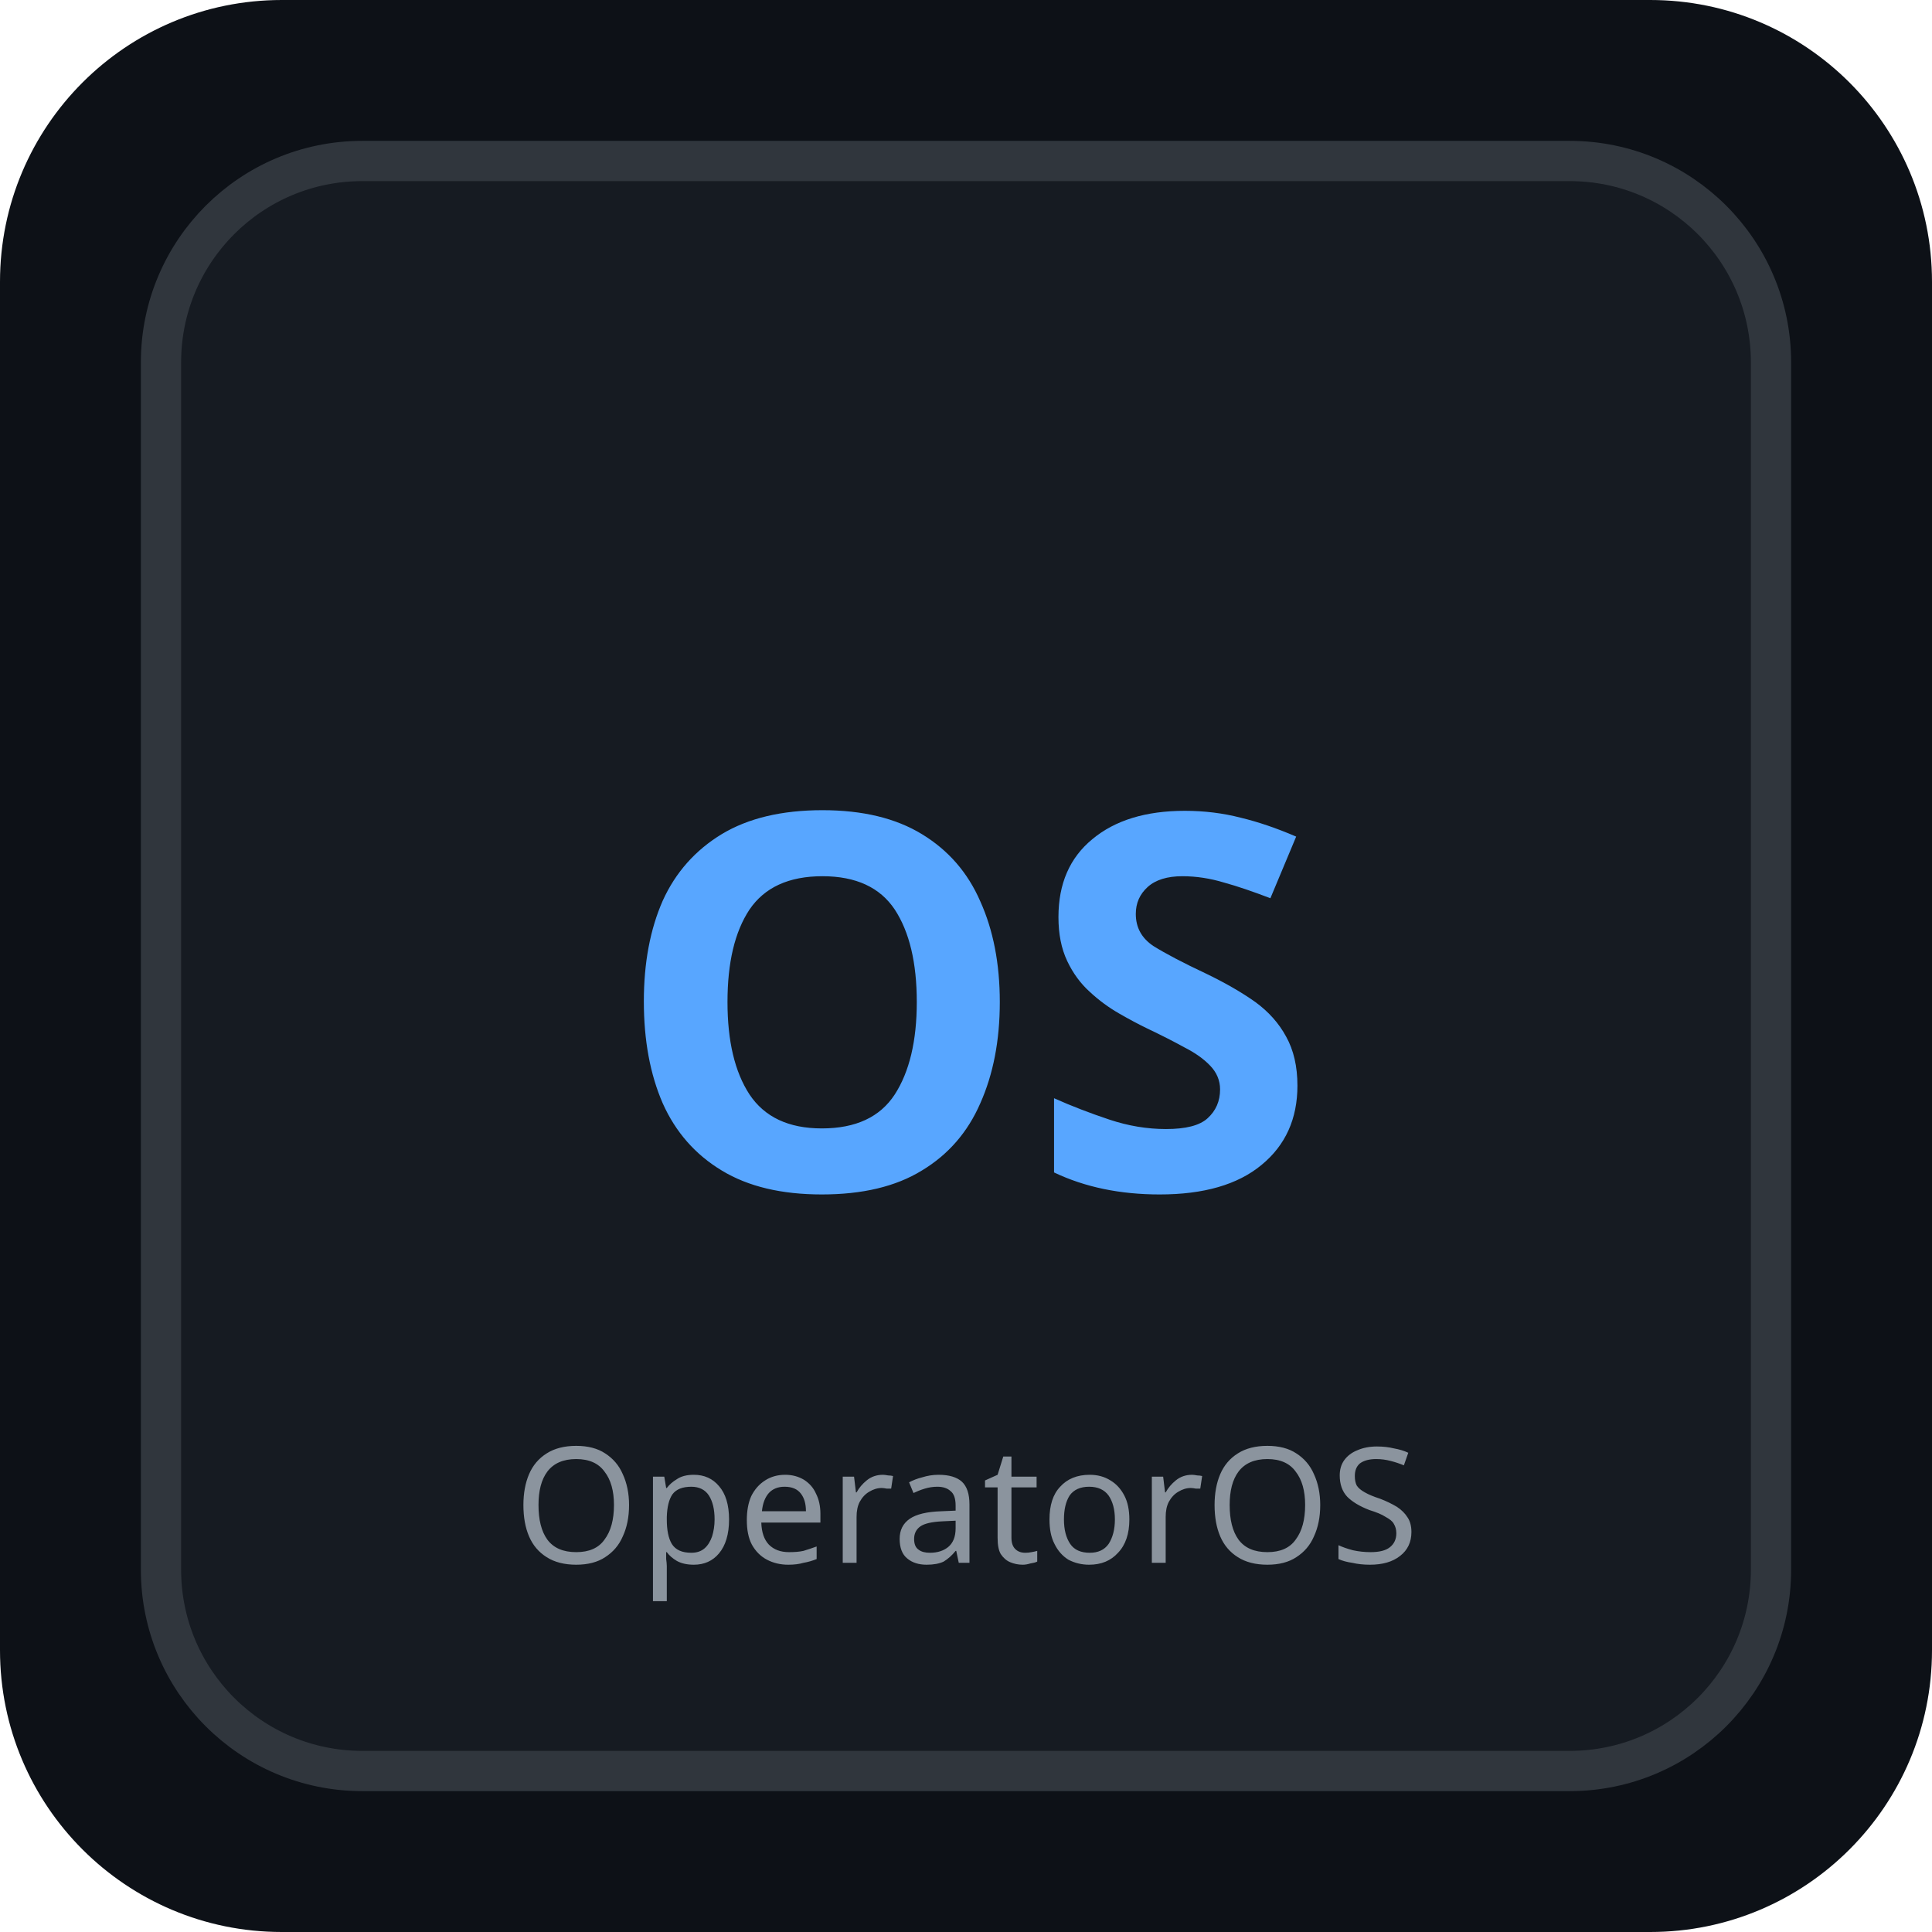
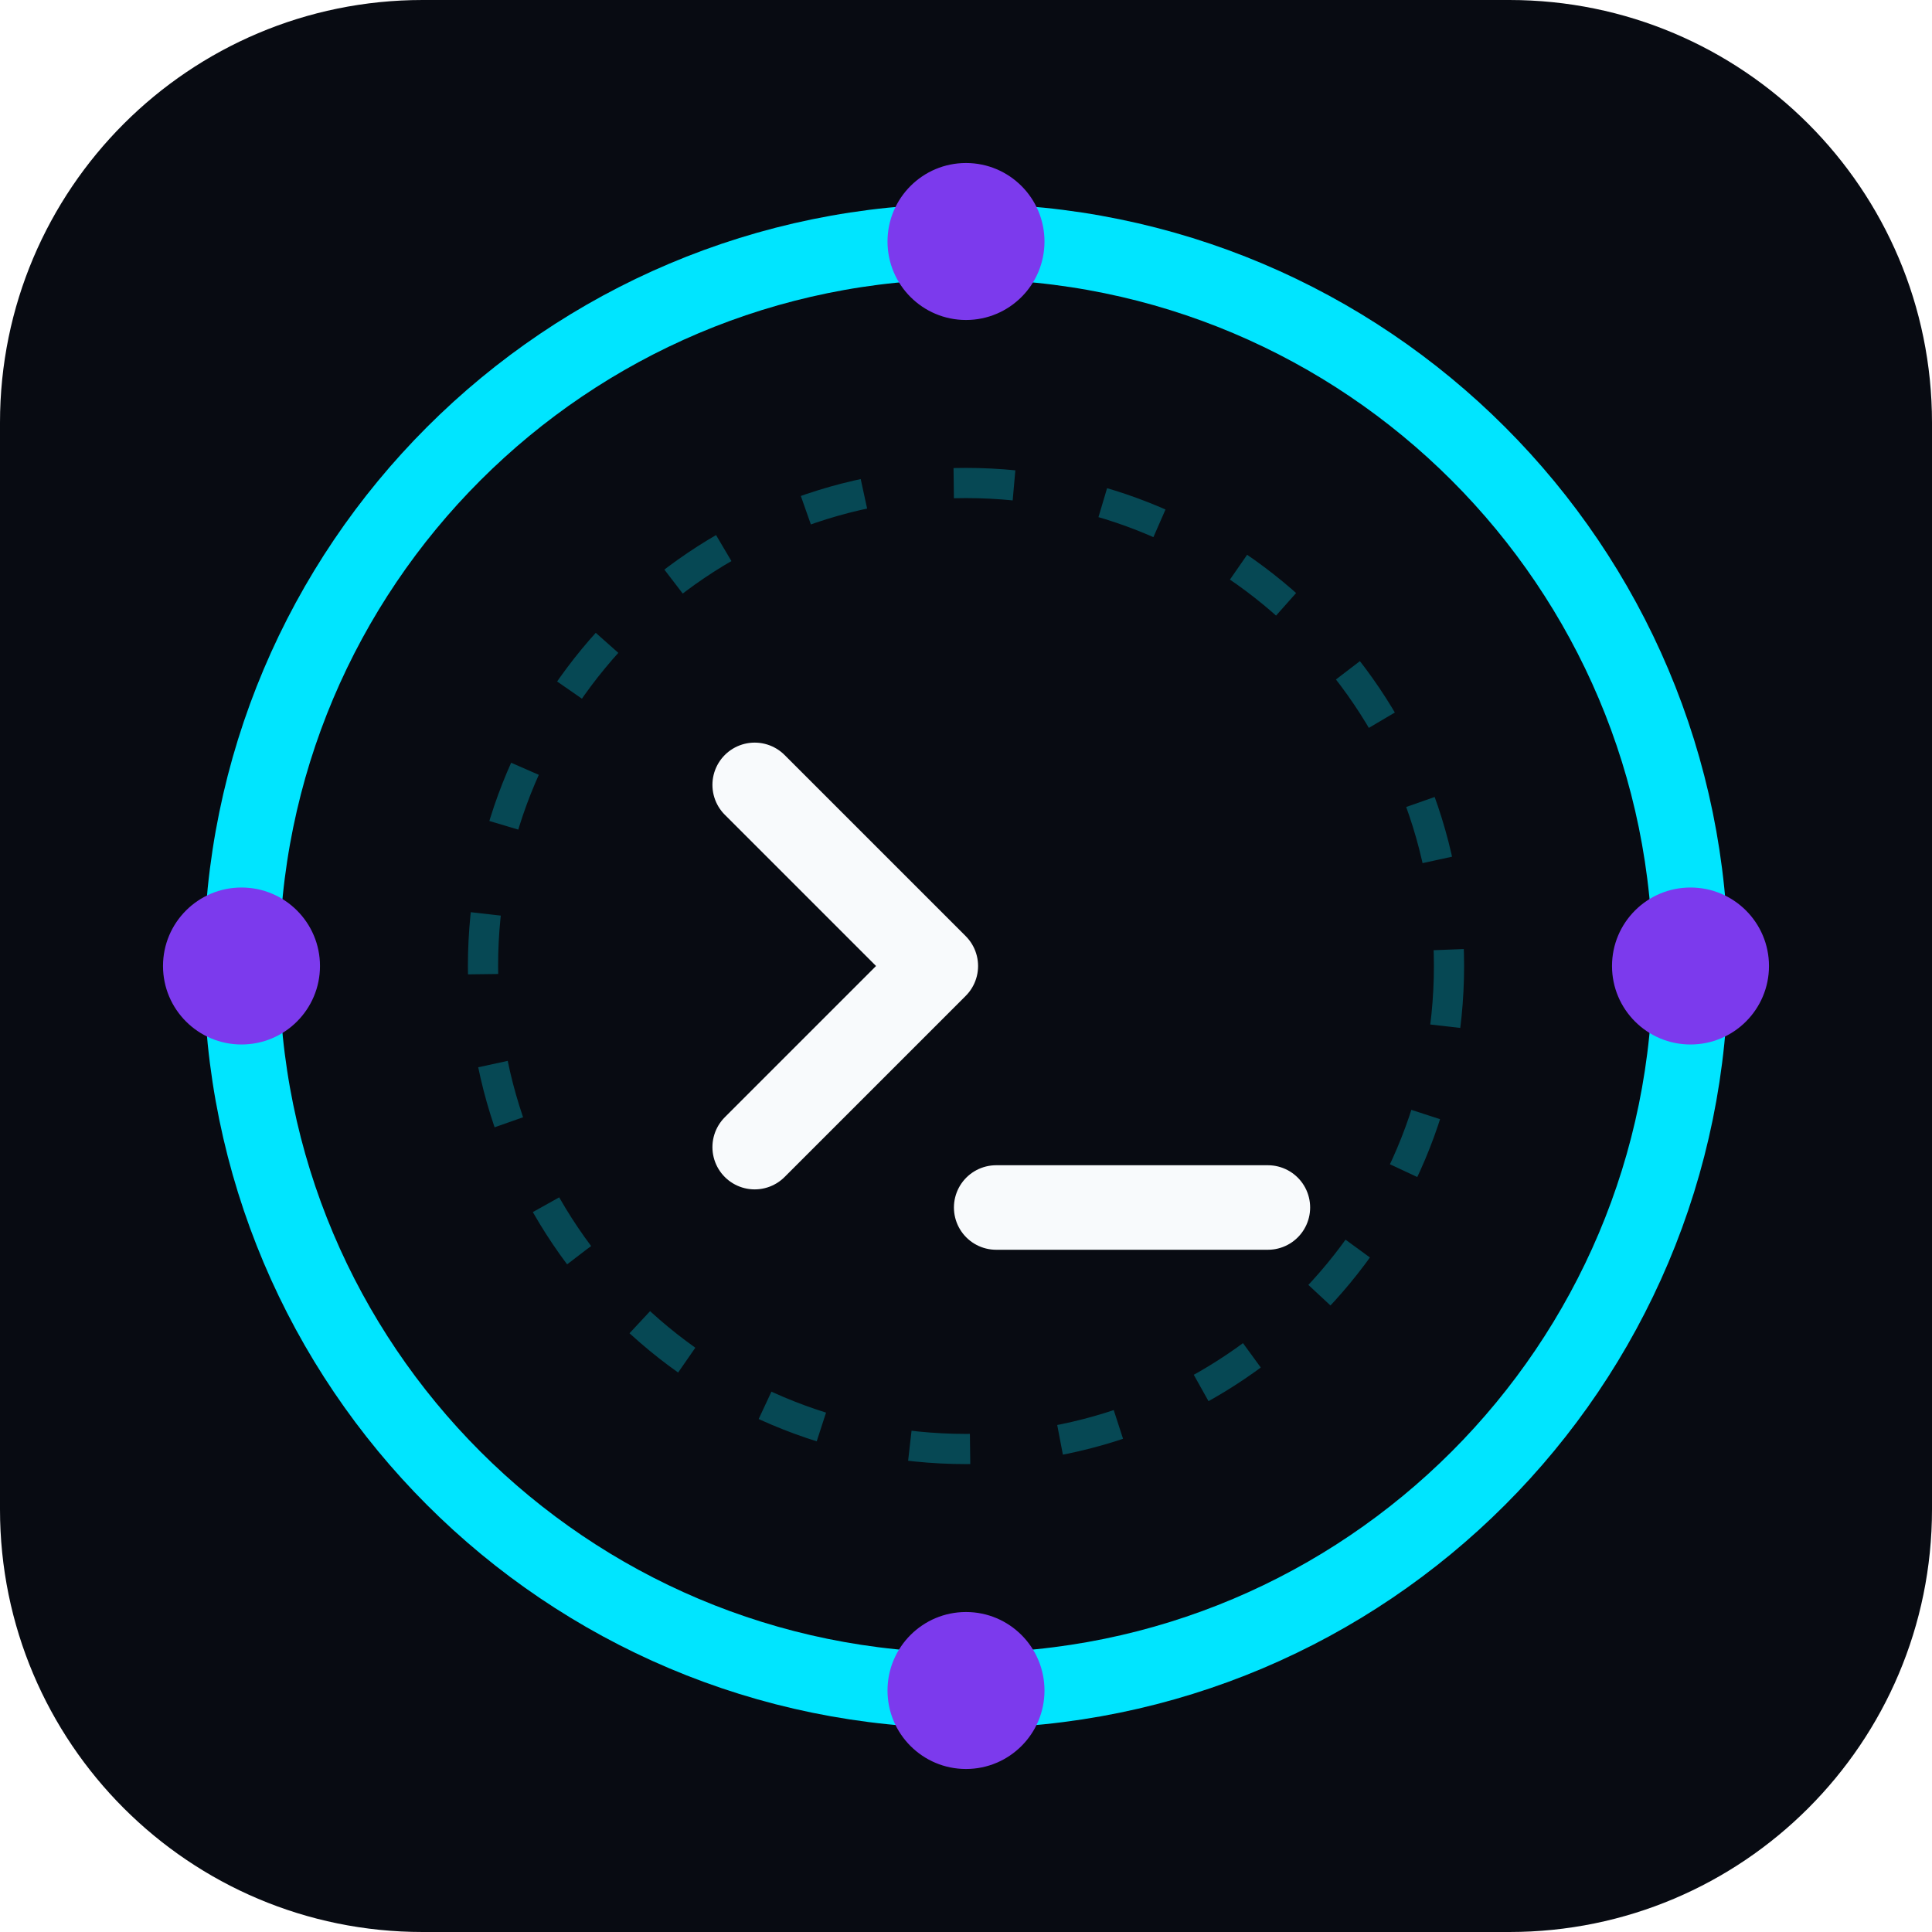
- <svg xmlns="http://www.w3.org/2000/svg" width="48" height="48" viewBox="0 0 48 48">
-   <rect width="48" height="48" rx="7" fill="#0d1117" />
-   <rect x="4" y="4" width="40" height="40" rx="5" fill="#161b22" stroke="#30363d" stroke-width="1" />
-   <text x="50%" y="52%" dominant-baseline="middle" text-anchor="middle" font-family="sans-serif" font-weight="700" font-size="13" fill="#58a6ff">OS</text>
-   <text x="50%" y="78%" dominant-baseline="middle" text-anchor="middle" font-family="sans-serif" font-weight="400" font-size="4" fill="#8b949e">OperatorOS</text>
+ <svg xmlns="http://www.w3.org/2000/svg" width="48" height="48" viewBox="0 0 64 64">
+   <rect width="64" height="64" rx="14" fill="#080B12" />
+   <circle cx="32" cy="32" r="24" fill="none" stroke="#00E5FF" stroke-width="2.5" stroke-linecap="round" />
+   <circle cx="32" cy="32" r="16" fill="none" stroke="#00E5FF" stroke-opacity="0.28" stroke-width="1" stroke-dasharray="2 3" />
+   <circle cx="32" cy="8" r="2.6" fill="#7C3AED" />
+   <circle cx="56" cy="32" r="2.6" fill="#7C3AED" />
+   <circle cx="32" cy="56" r="2.6" fill="#7C3AED" />
+   <circle cx="8" cy="32" r="2.6" fill="#7C3AED" />
+   <path d="M25 26 L31 32 L25 38" fill="none" stroke="#F8FAFC" stroke-width="2.8" stroke-linecap="round" stroke-linejoin="round" />
+   <line x1="33" y1="40" x2="42" y2="40" stroke="#F8FAFC" stroke-width="2.8" stroke-linecap="round" />
</svg>
